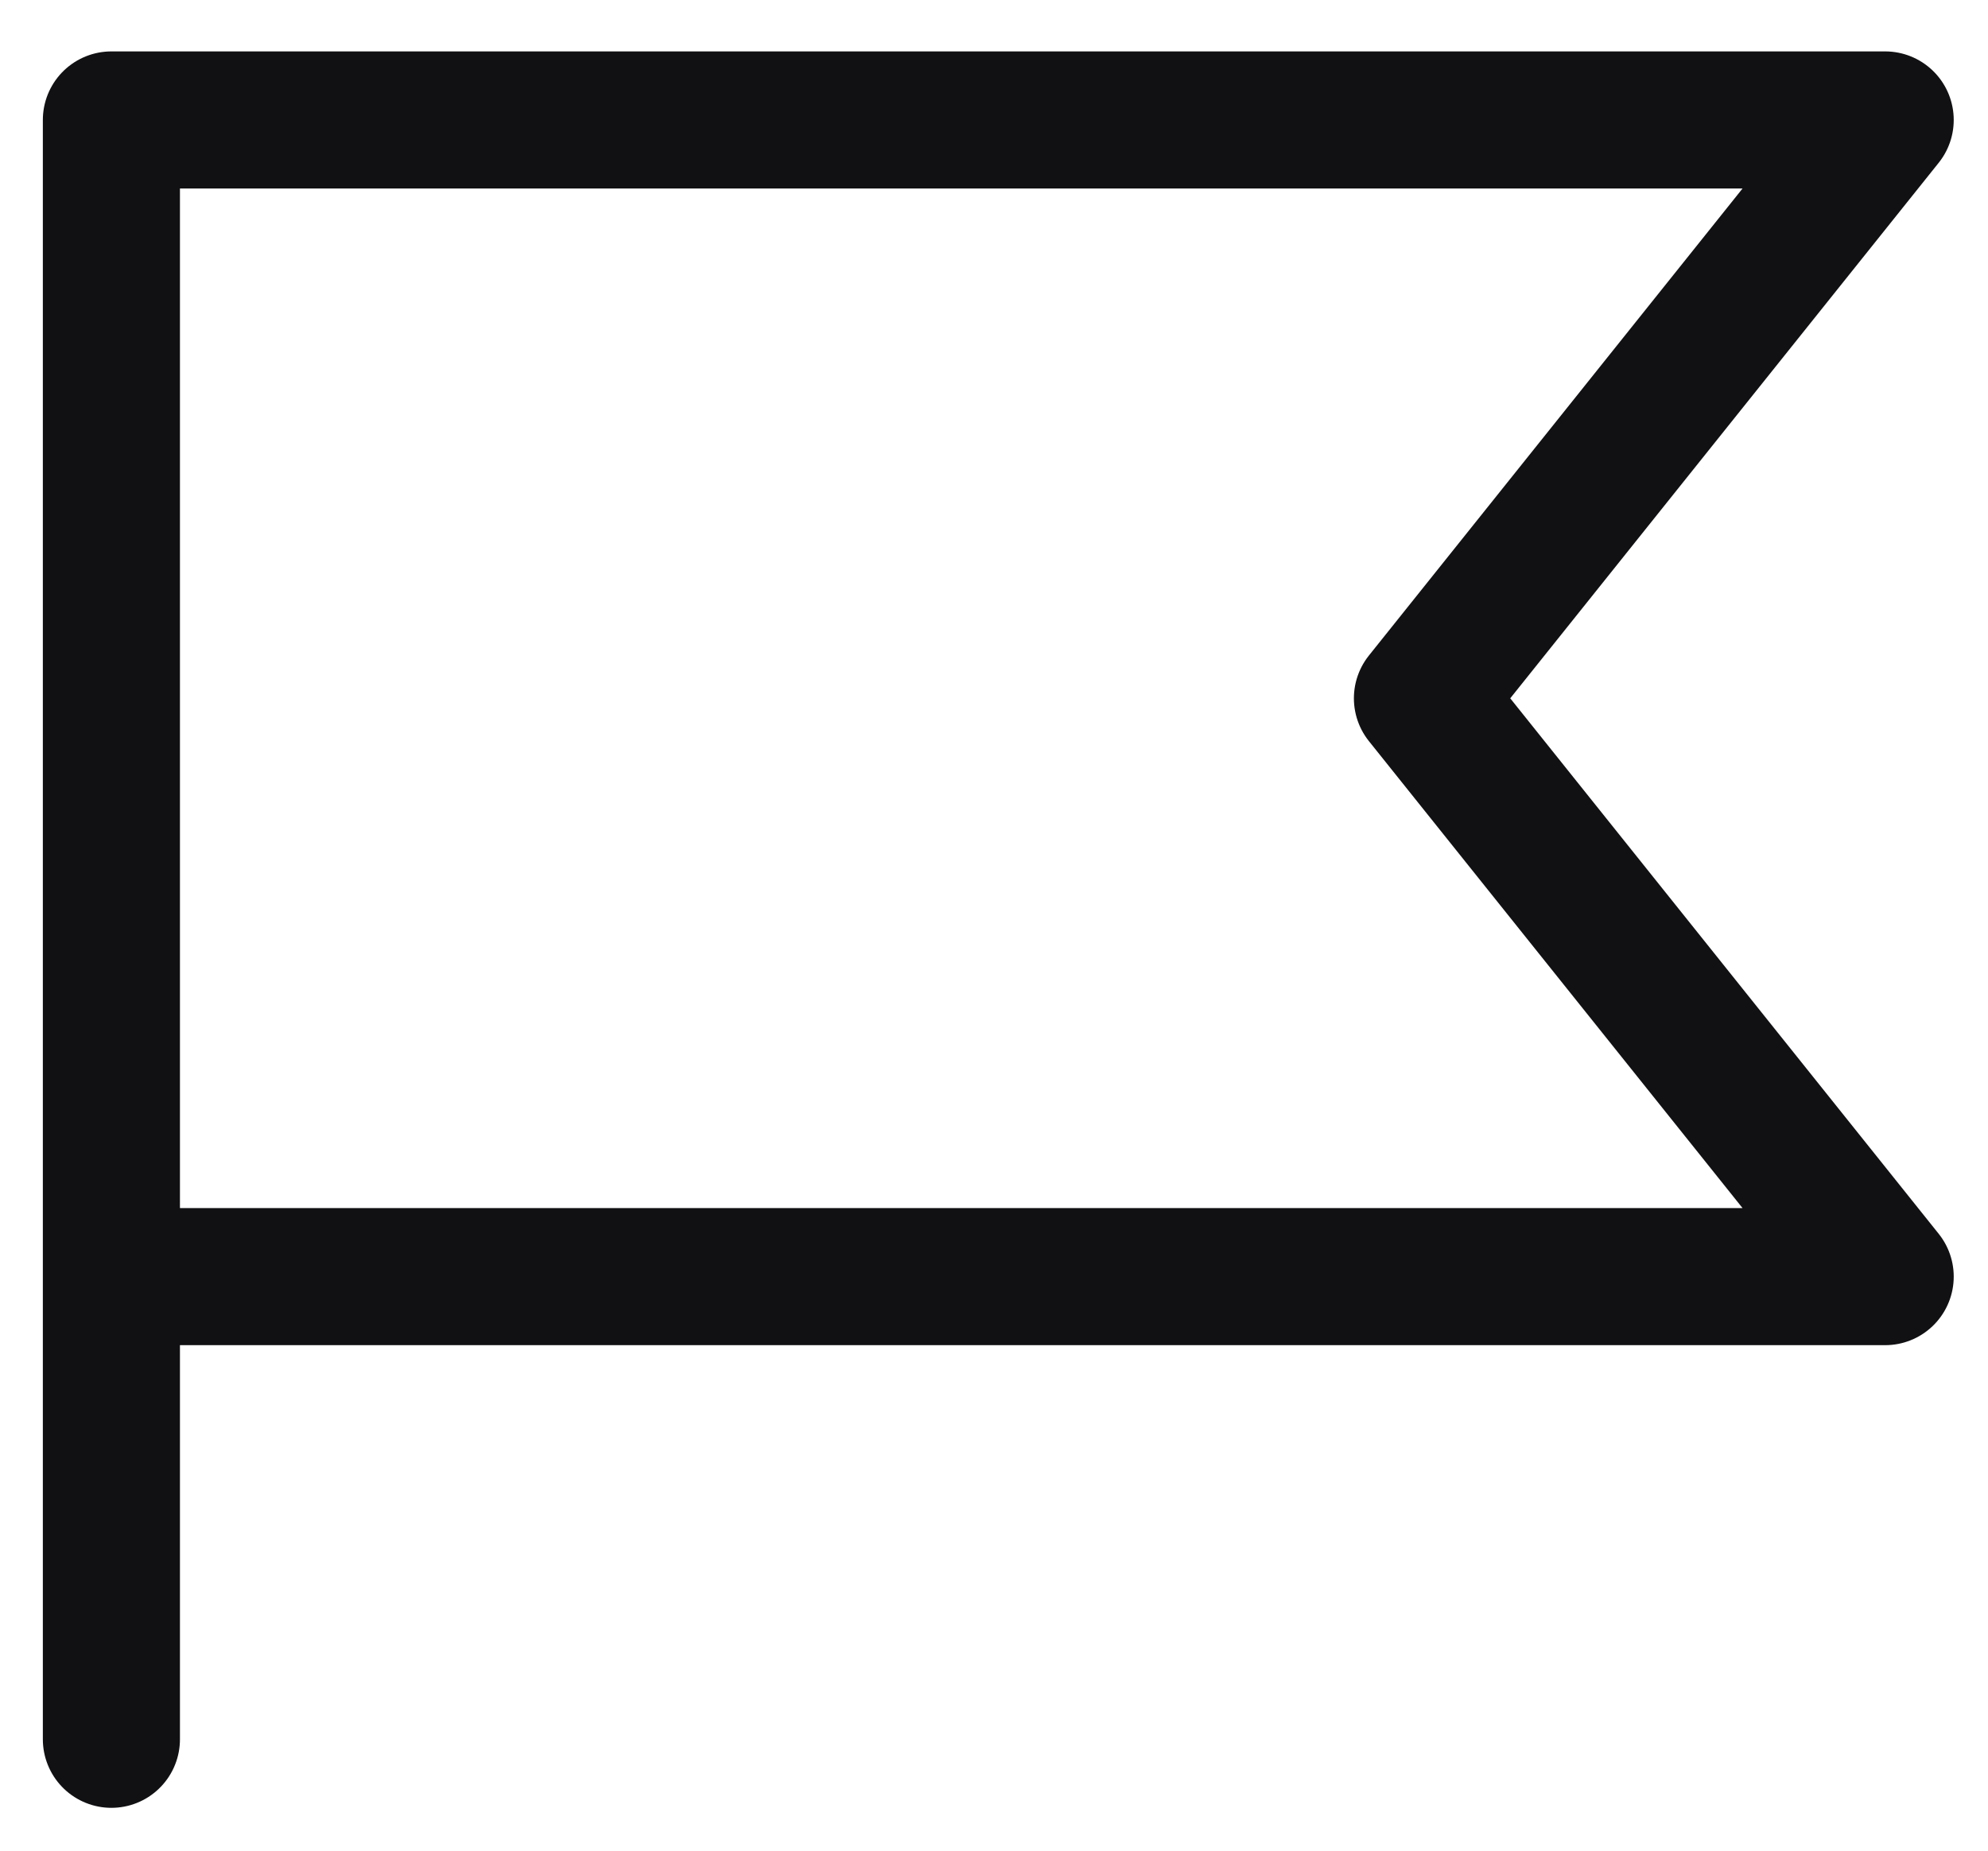
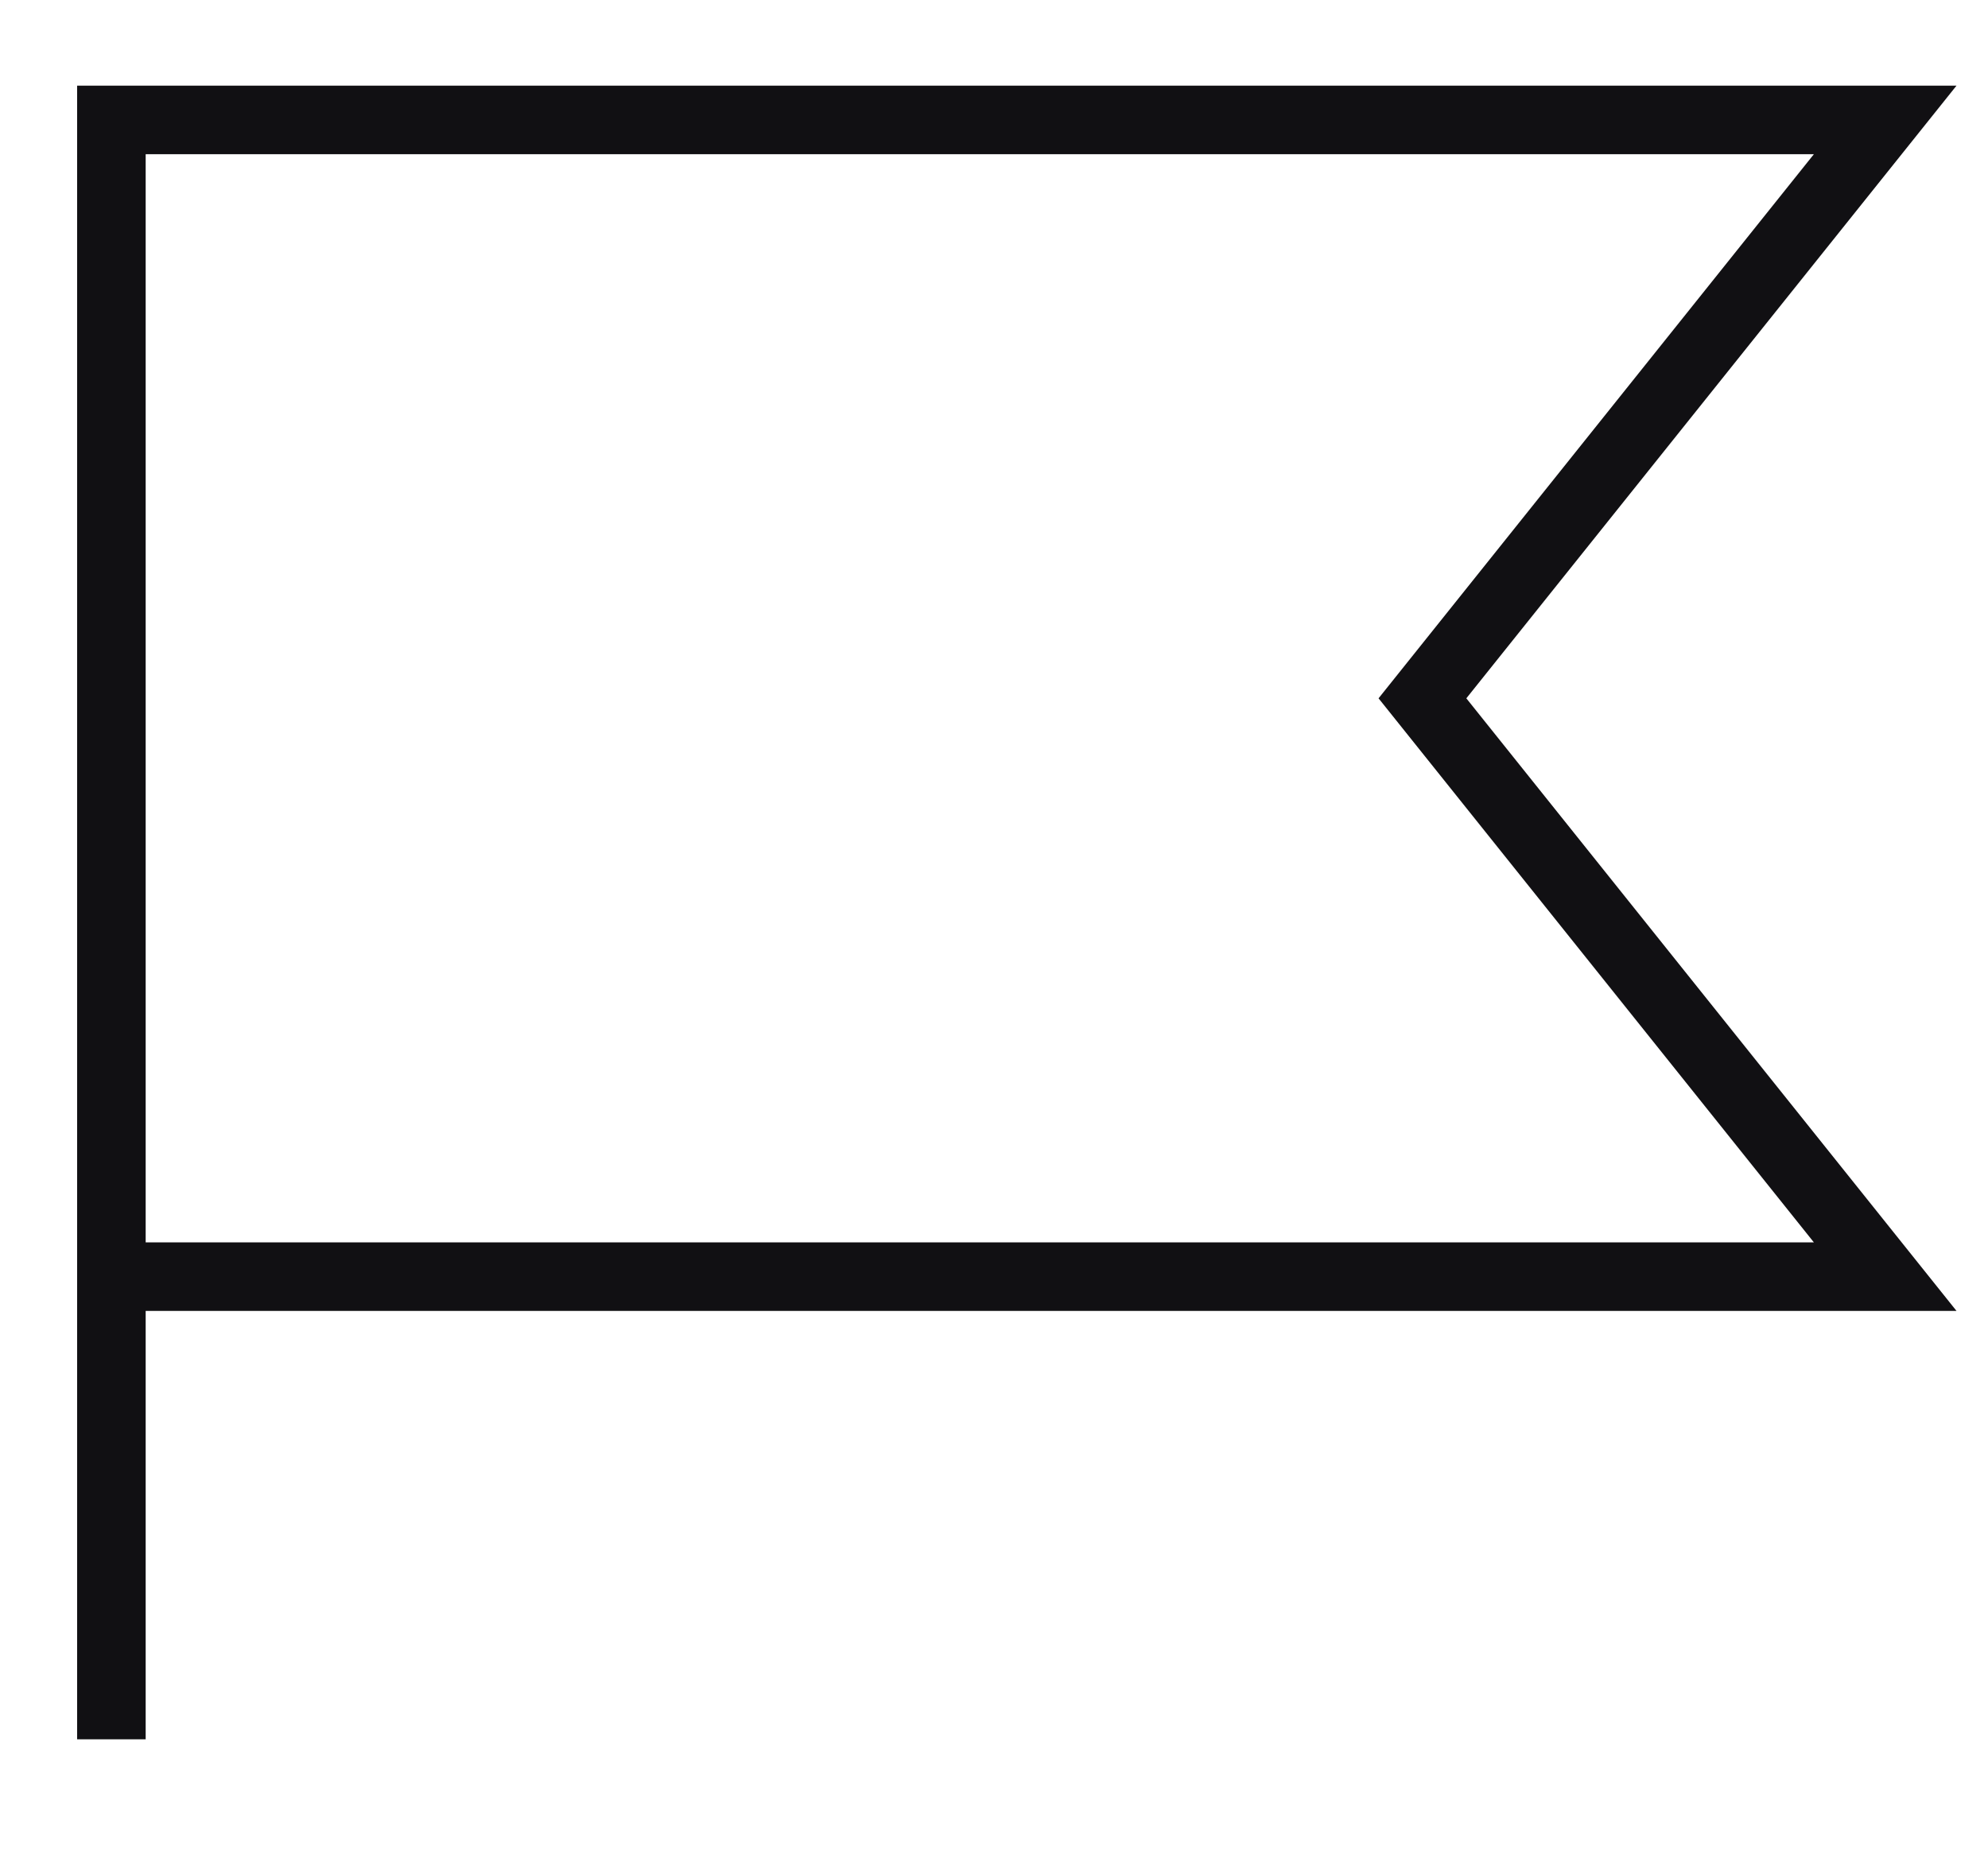
<svg xmlns="http://www.w3.org/2000/svg" width="29" height="27" viewBox="0 0 29 27" fill="none">
  <g id="FlagBanner">
-     <path id="Vector" d="M1.625 25.375V1.75H27.5L20.75 10.188L27.5 18.625H1.625" stroke="#111013" stroke-width="2" stroke-linecap="round" stroke-linejoin="round" />
+     <path id="Vector" d="M1.625 25.375V1.75H27.5L20.75 10.188L27.5 18.625H1.625" stroke="#111013" strokeWidth="2" strokeLinecap="round" strokeLinejoin="round" />
  </g>
</svg>
